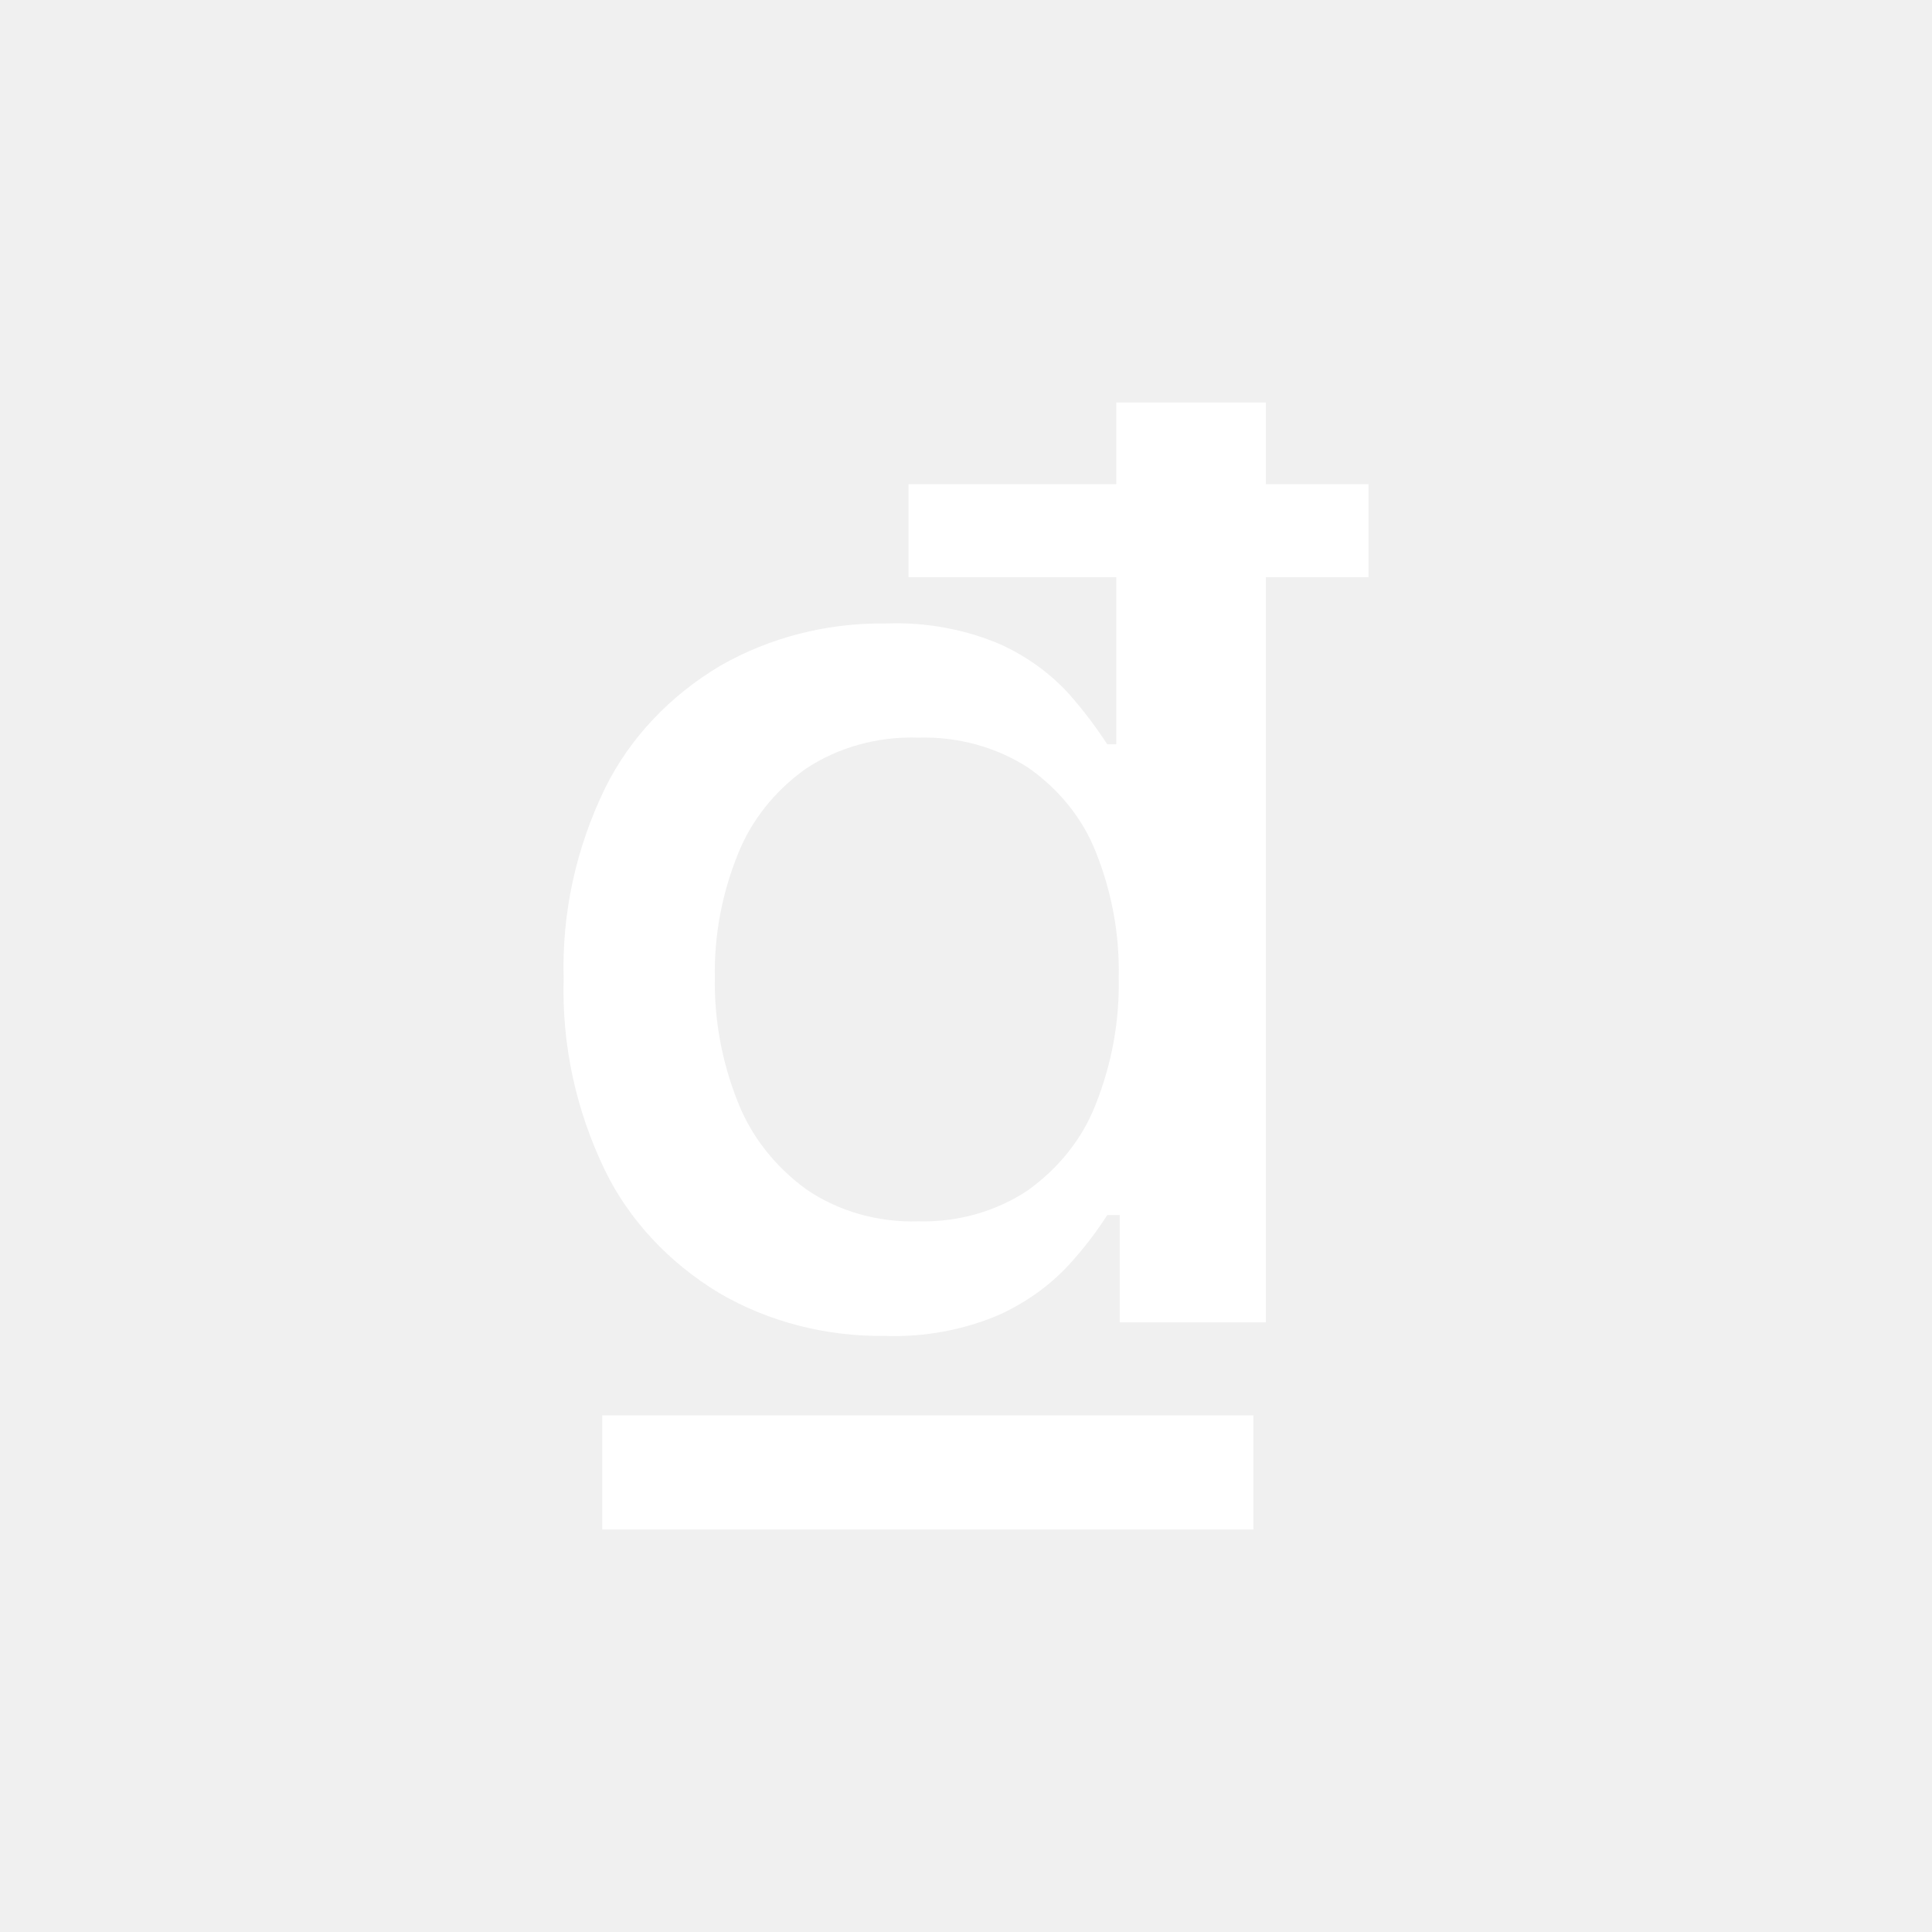
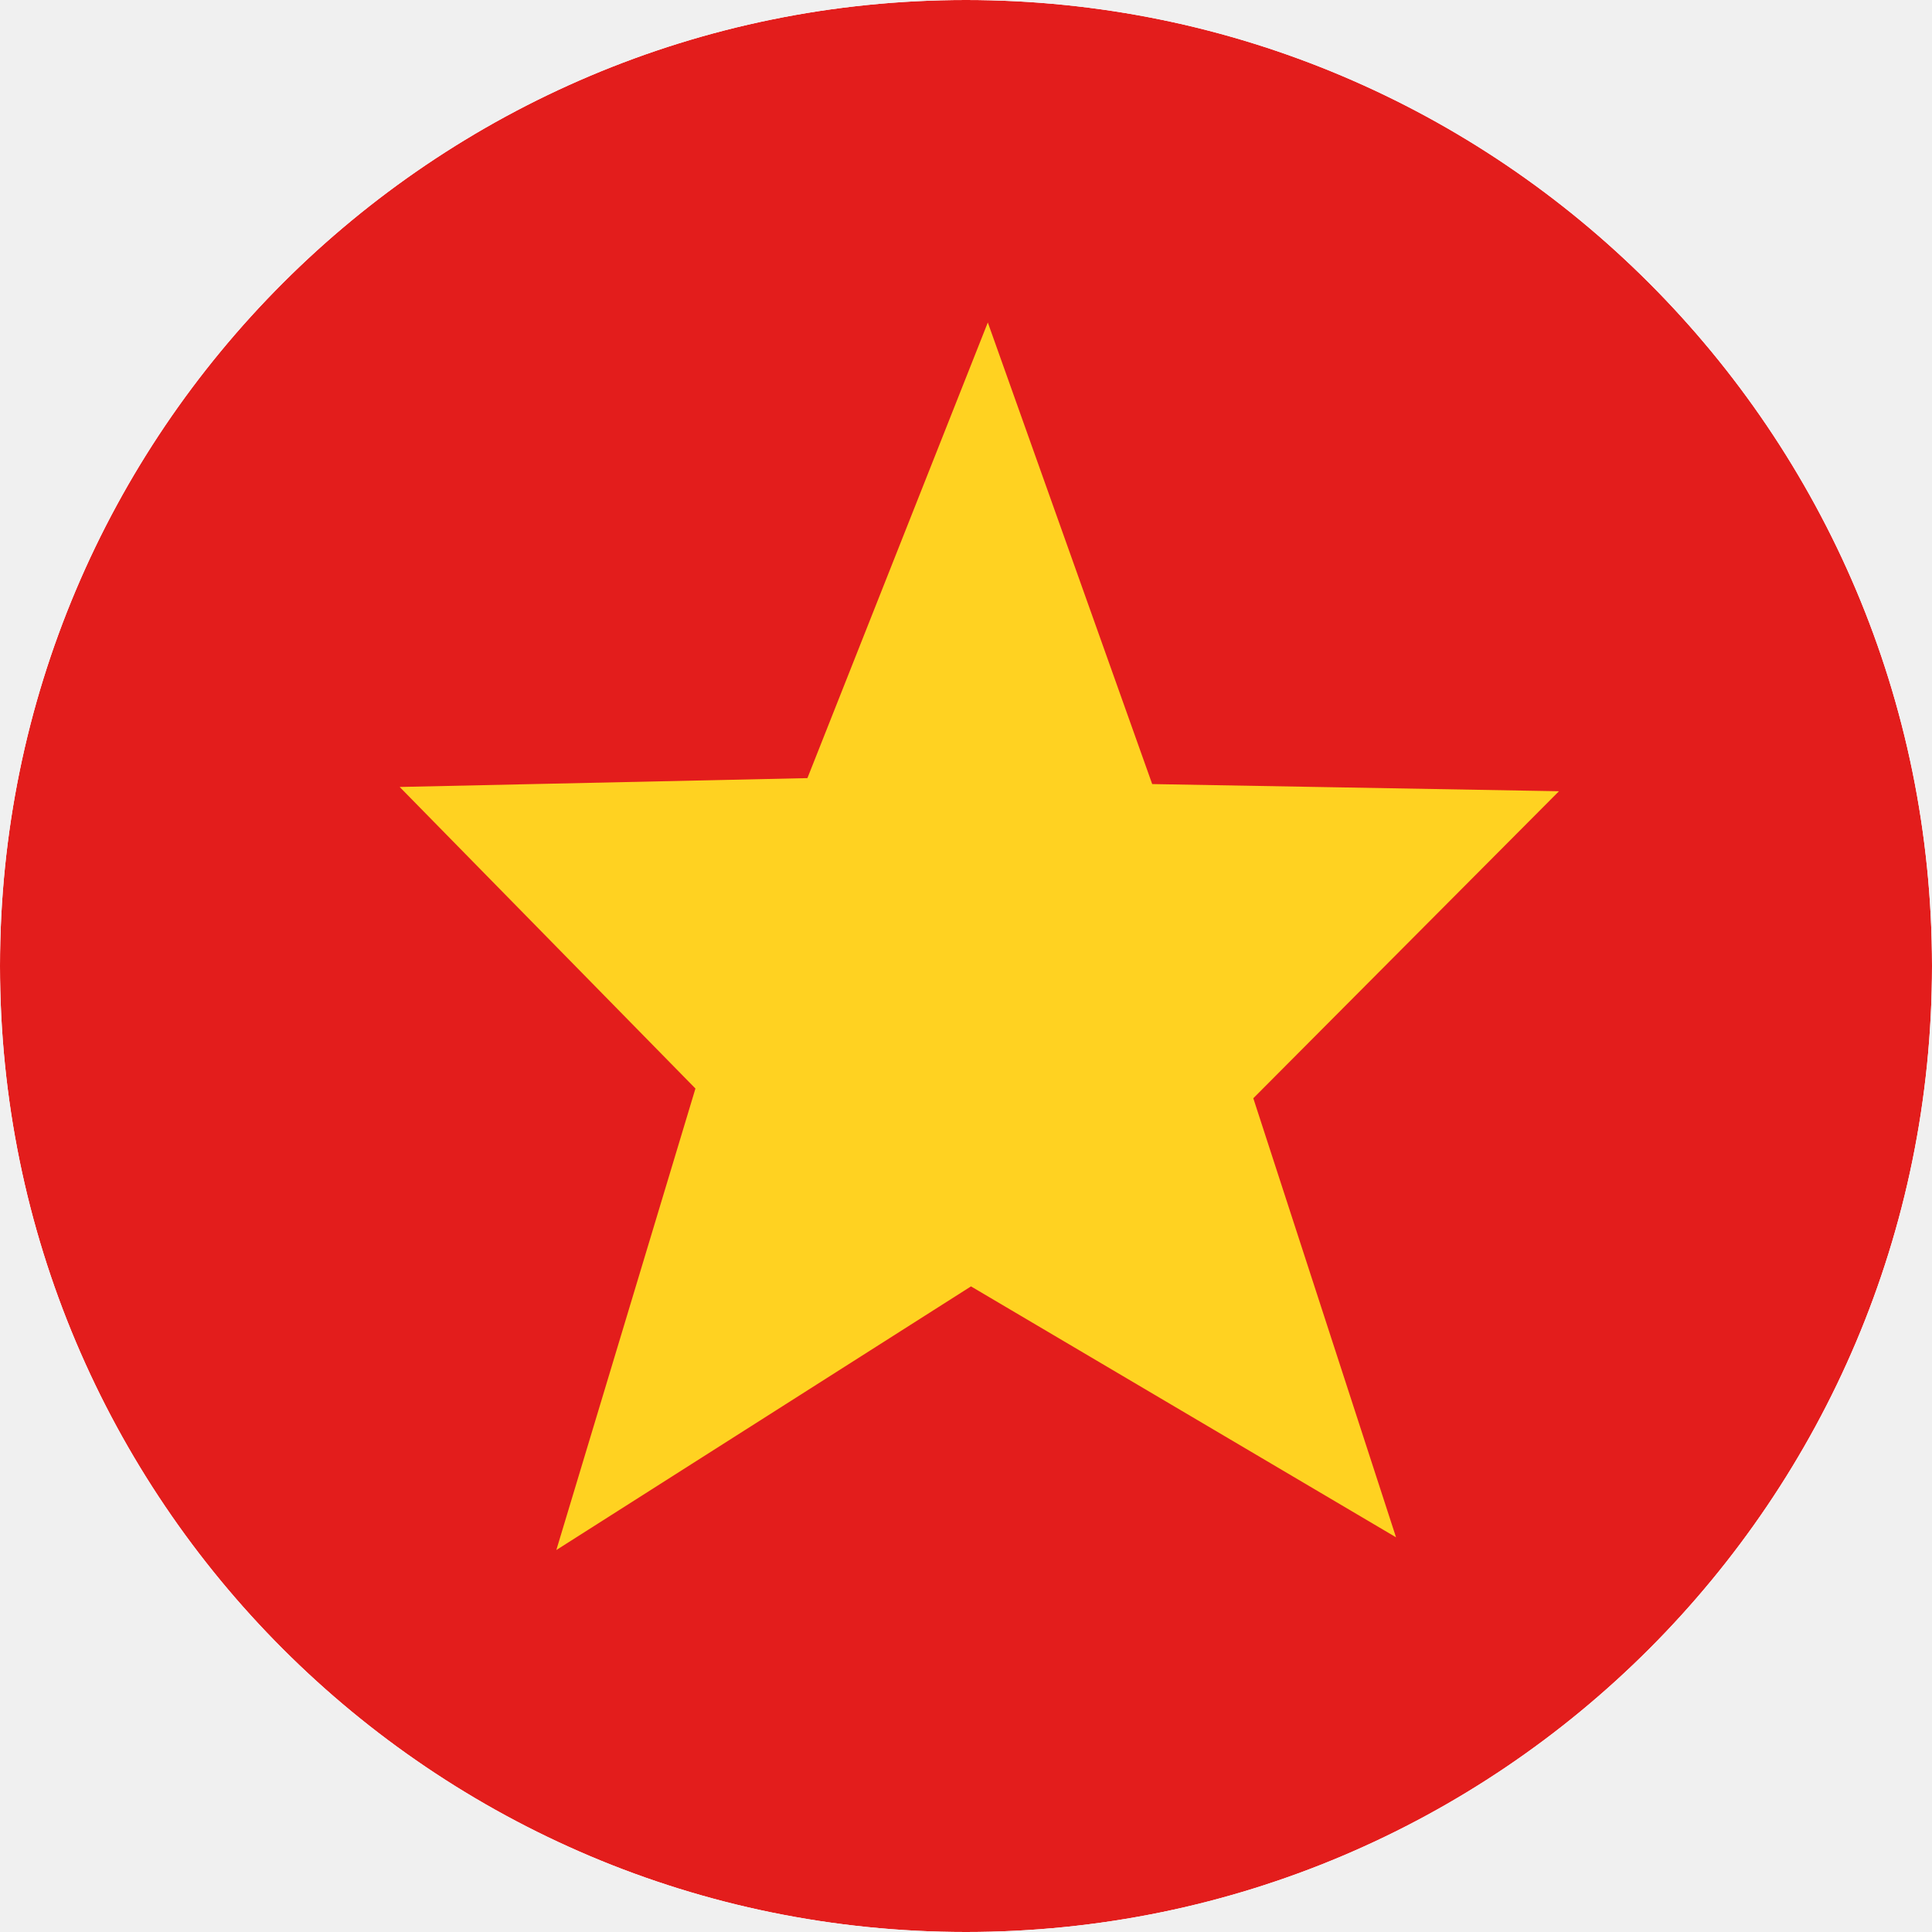
<svg xmlns="http://www.w3.org/2000/svg" width="24" height="24" viewBox="0 0 24 24" fill="none">
-   <path d="M10.994 16.595C10.263 16.605 9.545 16.42 8.933 16.062C8.309 15.685 7.817 15.157 7.515 14.539C7.153 13.788 6.978 12.976 7.002 12.159C6.978 11.342 7.155 10.53 7.521 9.782C7.827 9.166 8.322 8.642 8.948 8.27C9.562 7.918 10.278 7.735 11.006 7.745C11.501 7.726 11.993 7.817 12.44 8.01C12.766 8.161 13.054 8.371 13.285 8.627C13.458 8.823 13.614 9.03 13.755 9.246H13.867V5H15.725V16.427H13.91V15.094H13.755C13.614 15.314 13.452 15.523 13.272 15.719C13.035 15.974 12.742 16.182 12.412 16.333C11.97 16.522 11.483 16.612 10.994 16.595V16.595ZM15.57 17.582V19H7.481V17.582H15.57ZM11.404 15.172C11.892 15.185 12.371 15.051 12.763 14.79C13.151 14.514 13.444 14.146 13.608 13.727C13.811 13.219 13.909 12.682 13.897 12.142C13.909 11.61 13.812 11.08 13.611 10.58C13.448 10.167 13.157 9.805 12.772 9.536C12.375 9.279 11.894 9.148 11.404 9.163C10.902 9.146 10.408 9.284 10.005 9.553C9.618 9.83 9.327 10.2 9.163 10.619C8.967 11.107 8.871 11.623 8.88 12.142C8.871 12.669 8.968 13.192 9.165 13.688C9.331 14.113 9.625 14.489 10.014 14.773C10.412 15.046 10.904 15.187 11.404 15.172V15.172ZM11.286 7.17V6.015H17V7.17H11.286Z" fill="white" />
+   <g clip-path="url(#clip0_5854_18815)">
+     <path d="M0 12C0 5.373 5.373 0 12 0V0C18.627 0 24 5.373 24 12V12C24 18.627 18.627 24 12 24V24C5.373 24 0 18.627 0 12V12Z" fill="white" />
+     <mask id="mask0_5854_18815" style="mask-type:alpha" maskUnits="userSpaceOnUse" x="-4" y="0" width="32" height="24">
+       <rect x="-4" width="32" height="24" fill="white" />
+     </mask>
+     <g mask="url(#mask0_5854_18815)">
+       <path fill-rule="evenodd" clip-rule="evenodd" d="M-4 0H28V24H-4V0Z" fill="#F7FCFF" />
+       <path fill-rule="evenodd" clip-rule="evenodd" d="M-4 0V24H28V0H-4Z" fill="#E31D1C" />
+       <mask id="mask1_5854_18815" style="mask-type:alpha" maskUnits="userSpaceOnUse" x="-4" y="0" width="32" height="24">
+         <path fill-rule="evenodd" clip-rule="evenodd" d="M-4 0V24H28V0H-4Z" fill="white" />
+       </mask>
+       <g mask="url(#mask1_5854_18815)">
+         <path fill-rule="evenodd" clip-rule="evenodd" d="M12.062 15.98L6.911 19.255L8.639 13.522L4.965 9.776L10.03 9.666L12.271 4.006L14.313 9.74L19.366 9.829L15.569 13.643L17.342 19.097L12.062 15.98Z" fill="#FFD221" />
+       </g>
+     </g>
+   </g>
+   <defs>
+     <clipPath id="clip0_5854_18815">
+       <path d="M0 12C0 5.373 5.373 0 12 0V0C18.627 0 24 5.373 24 12V12C24 18.627 18.627 24 12 24V24C5.373 24 0 18.627 0 12V12Z" fill="white" />
+     </clipPath>
+   </defs>
</svg>
